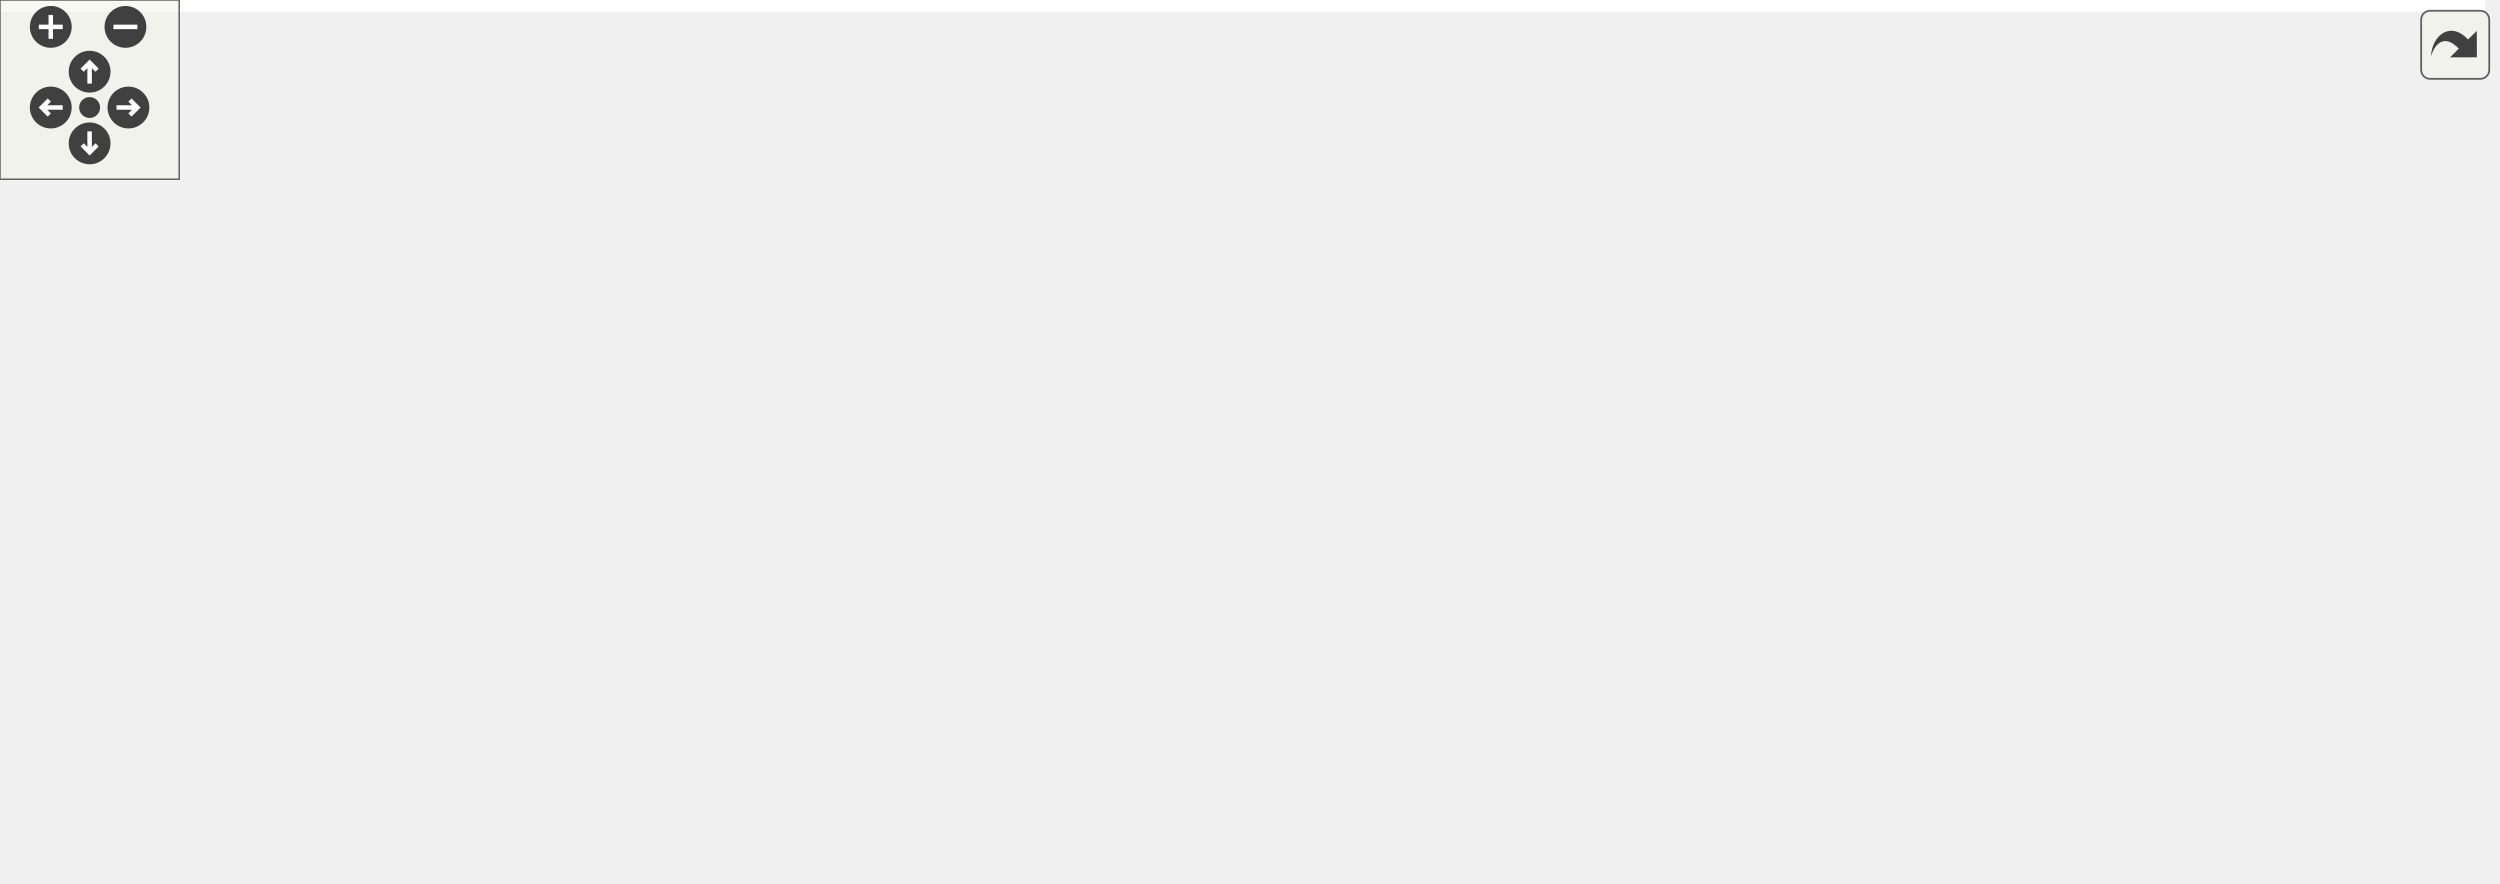
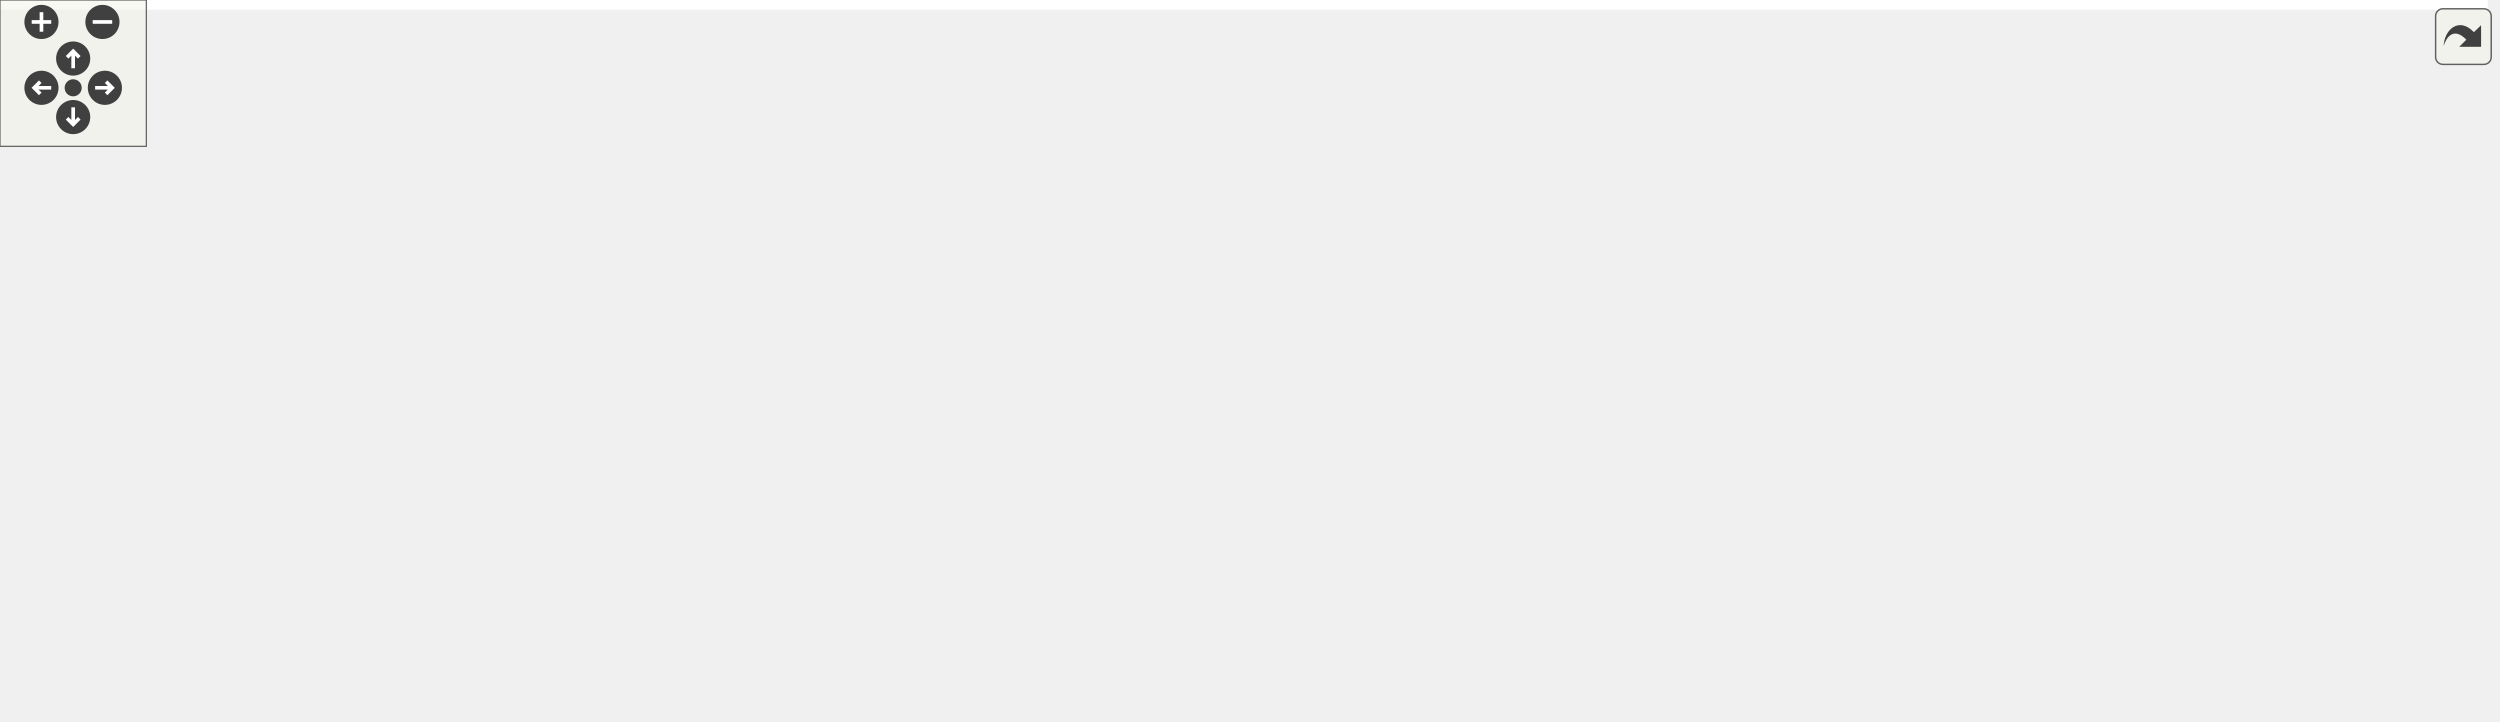
<svg xmlns="http://www.w3.org/2000/svg" xmlns:xlink="http://www.w3.org/1999/xlink" id="main" version="1.1" xml:space="preserve">
  <style type="text/css">
.edge:hover path { stroke: red; }
.edge:hover polygon { stroke: red; fill: red; }
</style>
  <defs>
    <circle id="rim" cx="0" cy="0" r="7" />
    <circle id="rim2" cx="0" cy="0" r="3.5" />
    <g id="zoomPlus">
      <use xlink:href="#rim" fill="#404040">
        <set attributeName="fill" to="#808080" begin="zoomplus.mouseover" end="zoomplus.mouseout" />
      </use>
      <path d="M-4,0h8M0,-4v8" fill="none" stroke="white" stroke-width="1.5" pointer-events="none" />
    </g>
    <g id="zoomMin">
      <use xlink:href="#rim" fill="#404040">
        <set attributeName="fill" to="#808080" begin="zoomminus.mouseover" end="zoomminus.mouseout" />
      </use>
      <path d="M-4,0h8" fill="none" stroke="white" stroke-width="1.5" pointer-events="none" />
    </g>
    <g id="dirArrow">
      <path fill="none" stroke="white" stroke-width="1.5" d="M0,-3.0v7 M-2.5,-0.5L0,-3.0L2.5,-0.5" />
    </g>
    <g id="resetDef">
      <use xlink:href="#rim2" fill="#404040">
        <set attributeName="fill" to="#808080" begin="reset.mouseover" end="reset.mouseout" />
      </use>
    </g>
  </defs>
  <svg id="graph" class="graph">
    <g id="viewport">
-       <polygon fill="white" stroke="transparent" points="-4,4 -4,-235 832,-235 832,4 -4,4" />
+       <polygon fill="white" stroke="transparent" points="-4,4 -4,-235 1020,-235 1020,4 -4,4" />
      <g id="node1" class="node">
        <g id="a_node1">
          <a xlink:title=" ">
-             <polygon fill="#bfbfbf" stroke="black" points="208,-178.5 208,-230.5 396,-230.5 396,-178.5 208,-178.5" />
-             <text text-anchor="start" x="216" y="-218.5" font-family="Helvetica,sans-Serif" font-size="10.00">/home/runner/work/Radium</text>
-             <text text-anchor="start" x="216" y="-207.5" font-family="Helvetica,sans-Serif" font-size="10.00">-Engine/Radium-Engine/src</text>
-             <text text-anchor="start" x="216" y="-196.5" font-family="Helvetica,sans-Serif" font-size="10.00">/Radium-Engine/src/Core/Geometry</text>
-             <text text-anchor="middle" x="302" y="-185.5" font-family="Helvetica,sans-Serif" font-size="10.00">/DistanceQueries.hpp</text>
+             <polygon fill="#bfbfbf" stroke="black" points="316,-178.5 316,-230.5 504,-230.5 504,-178.5 316,-178.5" />
+             <text text-anchor="start" x="324" y="-218.5" font-family="Helvetica,sans-Serif" font-size="10.00">/home/runner/work/Radium</text>
+             <text text-anchor="start" x="324" y="-207.5" font-family="Helvetica,sans-Serif" font-size="10.00">-Engine/Radium-Engine/src</text>
+             <text text-anchor="start" x="324" y="-196.5" font-family="Helvetica,sans-Serif" font-size="10.00">/Radium-Engine/src/Core/Geometry</text>
+             <text text-anchor="middle" x="410" y="-185.5" font-family="Helvetica,sans-Serif" font-size="10.00">/DistanceQueries.hpp</text>
          </a>
        </g>
      </g>
      <g id="node2" class="node">
        <g id="a_node2">
          <a xlink:href="BulgeCorrection_8cpp.html" target="_top" xlink:title=" ">
            <polygon fill="white" stroke="black" points="0,-89.5 0,-141.5 190,-141.5 190,-89.5 0,-89.5" />
            <text text-anchor="start" x="8" y="-129.5" font-family="Helvetica,sans-Serif" font-size="10.00">/home/runner/work/Radium</text>
            <text text-anchor="start" x="8" y="-118.5" font-family="Helvetica,sans-Serif" font-size="10.00">-Engine/Radium-Engine/src</text>
            <text text-anchor="start" x="8" y="-107.5" font-family="Helvetica,sans-Serif" font-size="10.00">/Radium-Engine/src/Core/Animation</text>
            <text text-anchor="middle" x="95" y="-96.5" font-family="Helvetica,sans-Serif" font-size="10.00">/BulgeCorrection.cpp</text>
          </a>
        </g>
      </g>
      <g id="edge1" class="edge">
-         <path fill="none" stroke="midnightblue" d="M233.18,-174.58C207.72,-163.88 179.1,-151.85 154.53,-141.52" />
-         <polygon fill="midnightblue" stroke="midnightblue" points="231.83,-177.8 242.4,-178.45 234.54,-171.35 231.83,-177.8" />
+         <path fill="none" stroke="midnightblue" d="M309.59,-175.77C269.79,-164.78 224.37,-152.23 185.59,-141.52" />
+         <polygon fill="midnightblue" stroke="midnightblue" points="308.74,-179.16 319.31,-178.45 310.6,-172.42 308.74,-179.16" />
      </g>
      <g id="node3" class="node">
        <g id="a_node3">
          <a xlink:href="DistanceQueries_8inl.html" target="_top" xlink:title=" ">
            <polygon fill="white" stroke="black" points="208,-89.5 208,-141.5 396,-141.5 396,-89.5 208,-89.5" />
            <text text-anchor="start" x="216" y="-129.5" font-family="Helvetica,sans-Serif" font-size="10.00">/home/runner/work/Radium</text>
            <text text-anchor="start" x="216" y="-118.5" font-family="Helvetica,sans-Serif" font-size="10.00">-Engine/Radium-Engine/src</text>
            <text text-anchor="start" x="216" y="-107.5" font-family="Helvetica,sans-Serif" font-size="10.00">/Radium-Engine/src/Core/Geometry</text>
            <text text-anchor="middle" x="302" y="-96.5" font-family="Helvetica,sans-Serif" font-size="10.00">/DistanceQueries.inl</text>
          </a>
        </g>
      </g>
      <g id="edge2" class="edge">
-         <path fill="none" stroke="midnightblue" d="M295.36,-168.19C295.12,-159.28 295.27,-149.9 295.82,-141.61" />
-         <polygon fill="midnightblue" stroke="midnightblue" points="291.87,-168.5 295.81,-178.34 298.86,-168.19 291.87,-168.5" />
+         <path fill="none" stroke="midnightblue" d="M364.66,-172.22C351.77,-162.16 338.22,-151.16 326.99,-141.61" />
+         <polygon fill="midnightblue" stroke="midnightblue" points="362.52,-174.99 372.58,-178.34 366.8,-169.45 362.52,-174.99" />
      </g>
      <g id="node4" class="node">
        <g id="a_node4">
          <a xlink:href="StretchableTwistableBoneSkinning_8cpp.html" target="_top" xlink:title=" ">
            <polygon fill="white" stroke="black" points="414,-89.5 414,-141.5 622,-141.5 622,-89.5 414,-89.5" />
            <text text-anchor="start" x="422" y="-129.5" font-family="Helvetica,sans-Serif" font-size="10.00">/home/runner/work/Radium</text>
            <text text-anchor="start" x="422" y="-118.5" font-family="Helvetica,sans-Serif" font-size="10.00">-Engine/Radium-Engine/src</text>
            <text text-anchor="start" x="422" y="-107.5" font-family="Helvetica,sans-Serif" font-size="10.00">/Radium-Engine/src/Core/Animation</text>
            <text text-anchor="middle" x="518" y="-96.5" font-family="Helvetica,sans-Serif" font-size="10.00">/StretchableTwistableBoneSkinning.cpp</text>
          </a>
        </g>
      </g>
      <g id="edge4" class="edge">
-         <path fill="none" stroke="midnightblue" d="M373.81,-174.58C400.38,-163.88 430.25,-151.85 455.88,-141.52" />
-         <polygon fill="midnightblue" stroke="midnightblue" points="372.15,-171.47 364.19,-178.45 374.77,-177.96 372.15,-171.47" />
+         <path fill="none" stroke="midnightblue" d="M449.19,-171.93C461.57,-161.96 475.09,-151.07 486.83,-141.61" />
+         <polygon fill="midnightblue" stroke="midnightblue" points="446.83,-169.34 441.24,-178.34 451.22,-174.79 446.83,-169.34" />
      </g>
      <g id="node5" class="node">
        <g id="a_node5">
          <a xlink:href="PolyLine_8hpp.html" target="_top" xlink:title=" ">
            <polygon fill="white" stroke="black" points="640,-89.5 640,-141.5 828,-141.5 828,-89.5 640,-89.5" />
            <text text-anchor="start" x="648" y="-129.5" font-family="Helvetica,sans-Serif" font-size="10.00">/home/runner/work/Radium</text>
            <text text-anchor="start" x="648" y="-118.5" font-family="Helvetica,sans-Serif" font-size="10.00">-Engine/Radium-Engine/src</text>
            <text text-anchor="start" x="648" y="-107.5" font-family="Helvetica,sans-Serif" font-size="10.00">/Radium-Engine/src/Core/Geometry</text>
            <text text-anchor="middle" x="734" y="-96.5" font-family="Helvetica,sans-Serif" font-size="10.00">/PolyLine.hpp</text>
          </a>
        </g>
      </g>
      <g id="edge5" class="edge">
-         <path fill="none" stroke="midnightblue" d="M406.47,-185.57C471.3,-174.04 556.21,-158.23 631,-142 633.88,-141.37 636.8,-140.73 639.75,-140.07" />
-         <polygon fill="midnightblue" stroke="midnightblue" points="405.48,-182.19 396.24,-187.38 406.7,-189.08 405.48,-182.19" />
+         <path fill="none" stroke="midnightblue" d="M513.02,-175.84C554.02,-164.83 600.85,-152.25 640.82,-141.52" />
+         <polygon fill="midnightblue" stroke="midnightblue" points="512.03,-172.48 503.28,-178.45 513.85,-179.24 512.03,-172.48" />
+       </g>
+       <g id="node8" class="node">
+         <g id="a_node8">
+           <a xlink:href="SkinningComponent_8cpp.html" target="_top" xlink:title=" ">
+             <polygon fill="white" stroke="black" points="846,-89.5 846,-141.5 1016,-141.5 1016,-89.5 846,-89.5" />
+             <text text-anchor="start" x="854" y="-129.5" font-family="Helvetica,sans-Serif" font-size="10.00">/home/runner/work/Radium</text>
+             <text text-anchor="start" x="854" y="-118.5" font-family="Helvetica,sans-Serif" font-size="10.00">-Engine/Radium-Engine/src</text>
+             <text text-anchor="start" x="854" y="-107.5" font-family="Helvetica,sans-Serif" font-size="10.00">/Radium-Engine/src/Engine</text>
+             <text text-anchor="middle" x="931" y="-96.5" font-family="Helvetica,sans-Serif" font-size="10.00">/Scene/SkinningComponent.cpp</text>
+           </a>
+         </g>
+       </g>
+       <g id="edge9" class="edge">
+         <path fill="none" stroke="midnightblue" d="M514.41,-192.07C601.24,-181.7 727.82,-164.58 837,-142 839.9,-141.4 842.84,-140.76 845.8,-140.1" />
+         <polygon fill="midnightblue" stroke="midnightblue" points="513.8,-188.61 504.28,-193.27 514.63,-195.57 513.8,-188.61" />
      </g>
      <g id="edge3" class="edge">
-         <path fill="none" stroke="midnightblue" d="M308.64,-151.75C308.88,-160.65 308.73,-170.04 308.19,-178.34" />
-         <polygon fill="midnightblue" stroke="midnightblue" points="312.13,-151.44 308.18,-141.61 305.14,-151.76 312.13,-151.44" />
+         <path fill="none" stroke="midnightblue" d="M347.63,-148.01C360.41,-157.98 373.81,-168.87 384.95,-178.34" />
+         <polygon fill="midnightblue" stroke="midnightblue" points="349.4,-144.95 339.35,-141.61 345.12,-150.49 349.4,-144.95" />
      </g>
      <g id="node6" class="node">
        <g id="a_node6">
          <a xlink:href="PolyLine_8cpp.html" target="_top" xlink:title=" ">
            <polygon fill="white" stroke="black" points="434,-0.5 434,-52.5 622,-52.5 622,-0.5 434,-0.5" />
            <text text-anchor="start" x="442" y="-40.5" font-family="Helvetica,sans-Serif" font-size="10.00">/home/runner/work/Radium</text>
            <text text-anchor="start" x="442" y="-29.5" font-family="Helvetica,sans-Serif" font-size="10.00">-Engine/Radium-Engine/src</text>
            <text text-anchor="start" x="442" y="-18.5" font-family="Helvetica,sans-Serif" font-size="10.00">/Radium-Engine/src/Core/Geometry</text>
            <text text-anchor="middle" x="528" y="-7.5" font-family="Helvetica,sans-Serif" font-size="10.00">/PolyLine.cpp</text>
          </a>
        </g>
      </g>
      <g id="edge6" class="edge">
        <path fill="none" stroke="midnightblue" d="M665.18,-85.44C639.93,-74.77 611.58,-62.8 587.25,-52.52" />
        <polygon fill="midnightblue" stroke="midnightblue" points="664.12,-88.79 674.69,-89.45 666.84,-82.34 664.12,-88.79" />
      </g>
      <g id="node7" class="node">
        <g id="a_node7">
          <a xlink:href="PolyLine_8inl.html" target="_top" xlink:title=" ">
            <polygon fill="white" stroke="black" points="640,-0.5 640,-52.5 828,-52.5 828,-0.5 640,-0.5" />
            <text text-anchor="start" x="648" y="-40.5" font-family="Helvetica,sans-Serif" font-size="10.00">/home/runner/work/Radium</text>
            <text text-anchor="start" x="648" y="-29.5" font-family="Helvetica,sans-Serif" font-size="10.00">-Engine/Radium-Engine/src</text>
            <text text-anchor="start" x="648" y="-18.5" font-family="Helvetica,sans-Serif" font-size="10.00">/Radium-Engine/src/Core/Geometry</text>
            <text text-anchor="middle" x="734" y="-7.5" font-family="Helvetica,sans-Serif" font-size="10.00">/PolyLine.inl</text>
          </a>
        </g>
      </g>
      <g id="edge7" class="edge">
        <path fill="none" stroke="midnightblue" d="M727.36,-79.19C727.12,-70.28 727.27,-60.9 727.82,-52.61" />
        <polygon fill="midnightblue" stroke="midnightblue" points="723.87,-79.5 727.81,-89.34 730.86,-79.19 723.87,-79.5" />
      </g>
      <g id="edge8" class="edge">
        <path fill="none" stroke="midnightblue" d="M740.64,-62.75C740.88,-71.65 740.73,-81.04 740.19,-89.34" />
        <polygon fill="midnightblue" stroke="midnightblue" points="744.13,-62.44 740.18,-52.61 737.14,-62.76 744.13,-62.44" />
      </g>
    </g>
  </svg>
  <g id="navigator" transform="translate(0 0)" fill="#404254">
    <rect fill="#f2f5e9" fill-opacity="0.5" stroke="#606060" stroke-width=".5" x="0" y="0" width="60" height="60" />
    <use id="zoomplus" xlink:href="#zoomPlus" x="17" y="9" />
    <use id="zoomminus" xlink:href="#zoomMin" x="42" y="9" />
    <use id="reset" xlink:href="#resetDef" x="30" y="36" />
    <g id="arrowUp" xlink:href="#dirArrow" transform="translate(30 24)">
      <use xlink:href="#rim" fill="#404040">
        <set attributeName="fill" to="#808080" begin="arrowUp.mouseover" end="arrowUp.mouseout" />
      </use>
      <path fill="none" stroke="white" stroke-width="1.5" d="M0,-3.0v7 M-2.5,-0.5L0,-3.0L2.5,-0.5" />
    </g>
    <g id="arrowRight" xlink:href="#dirArrow" transform="rotate(90) translate(36 -43)">
      <use xlink:href="#rim" fill="#404040">
        <set attributeName="fill" to="#808080" begin="arrowRight.mouseover" end="arrowRight.mouseout" />
      </use>
      <path fill="none" stroke="white" stroke-width="1.5" d="M0,-3.0v7 M-2.5,-0.5L0,-3.0L2.5,-0.5" />
    </g>
    <g id="arrowDown" xlink:href="#dirArrow" transform="rotate(180) translate(-30 -48)">
      <use xlink:href="#rim" fill="#404040">
        <set attributeName="fill" to="#808080" begin="arrowDown.mouseover" end="arrowDown.mouseout" />
      </use>
      <path fill="none" stroke="white" stroke-width="1.5" d="M0,-3.0v7 M-2.5,-0.5L0,-3.0L2.5,-0.5" />
    </g>
    <g id="arrowLeft" xlink:href="#dirArrow" transform="rotate(270) translate(-36 17)">
      <use xlink:href="#rim" fill="#404040">
        <set attributeName="fill" to="#808080" begin="arrowLeft.mouseover" end="arrowLeft.mouseout" />
      </use>
      <path fill="none" stroke="white" stroke-width="1.5" d="M0,-3.0v7 M-2.5,-0.5L0,-3.0L2.5,-0.5" />
    </g>
  </g>
  <svg viewBox="0 0 15 15" width="100%" height="30px" preserveAspectRatio="xMaxYMin meet">
    <g id="arrow_out" transform="scale(0.3 0.3)">
      <a xlink:href="DistanceQueries_8hpp__dep__incl_org.svg" target="_base">
        <rect id="button" ry="5" rx="5" y="6" x="6" height="38" width="38" fill="#f2f5e9" fill-opacity="0.5" stroke="#606060" stroke-width="1.0" />
        <path id="arrow" d="M 11.5,31.437 C 11.94,20.098 22.043,11.323 32.159,21.979 L 37.069,17.246 C 37.069,17.246 37.088,32 37.088,32 L 22.16,31.978 C 22.16,31.978 26.998,27.14 26.998,27.14 C 18.529,18.264 13.292,25.23 11.5,31.437 z" style="fill:#404040;" />
      </a>
    </g>
  </svg>
</svg>
